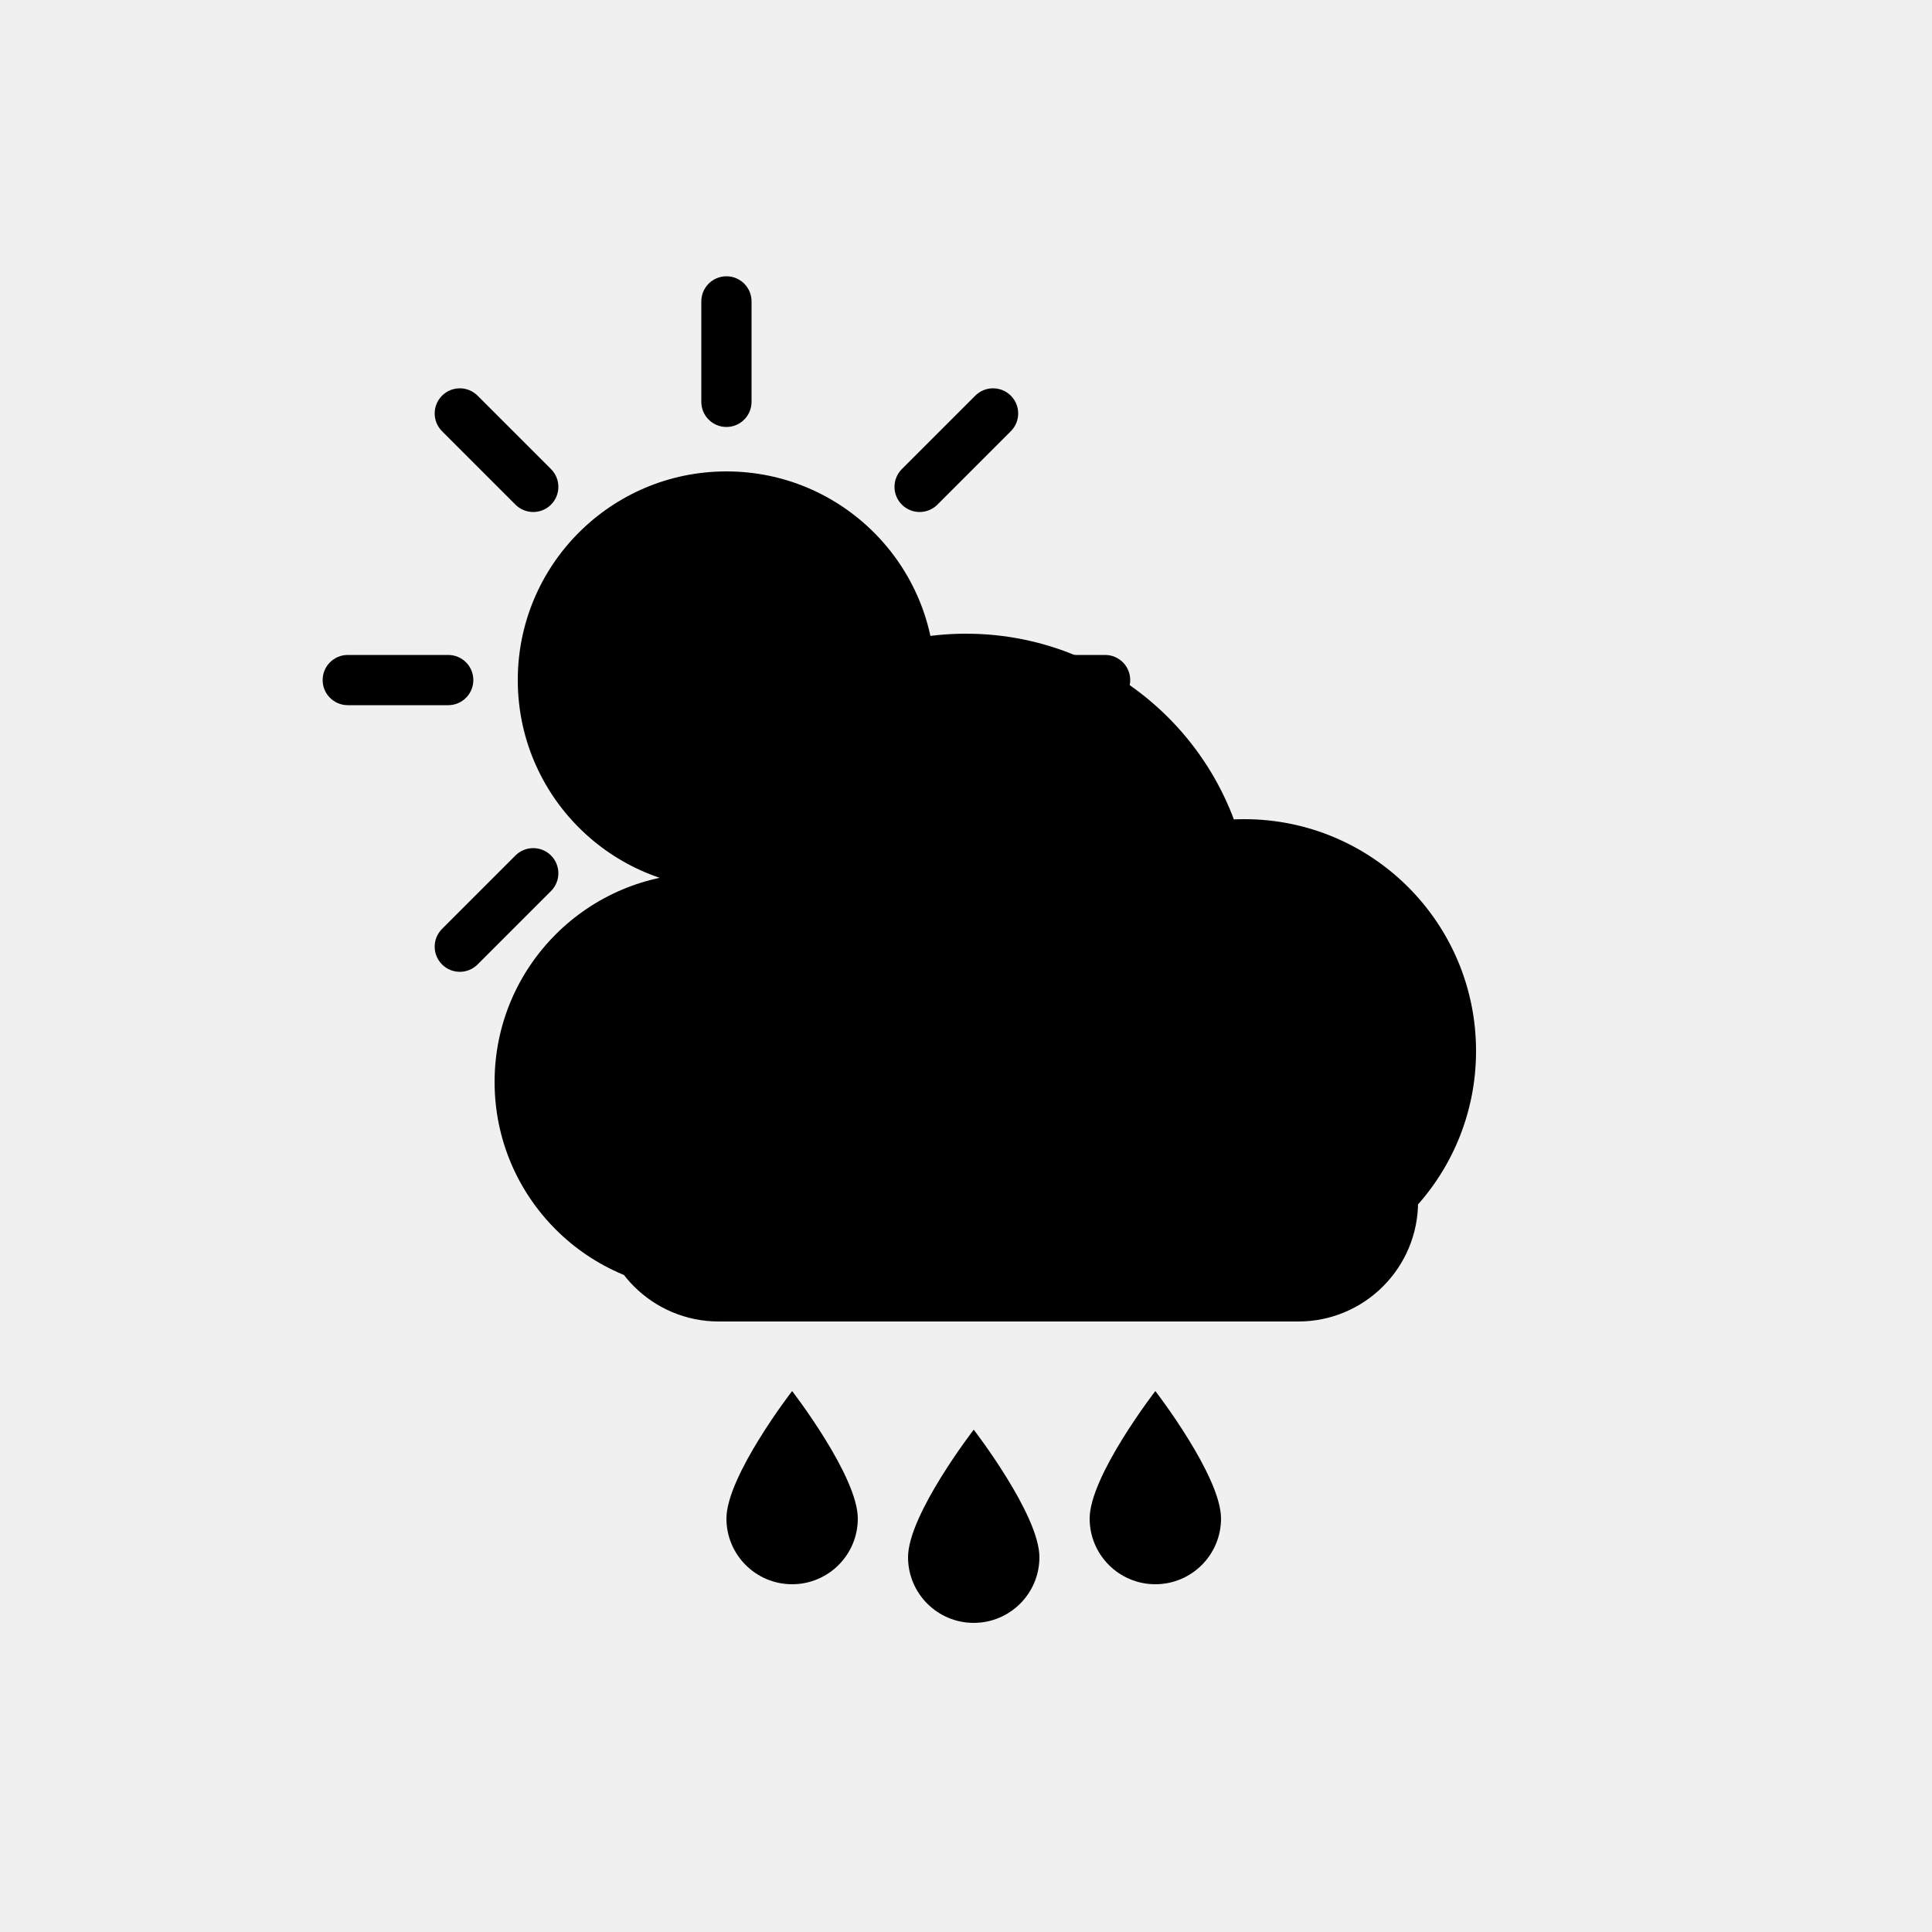
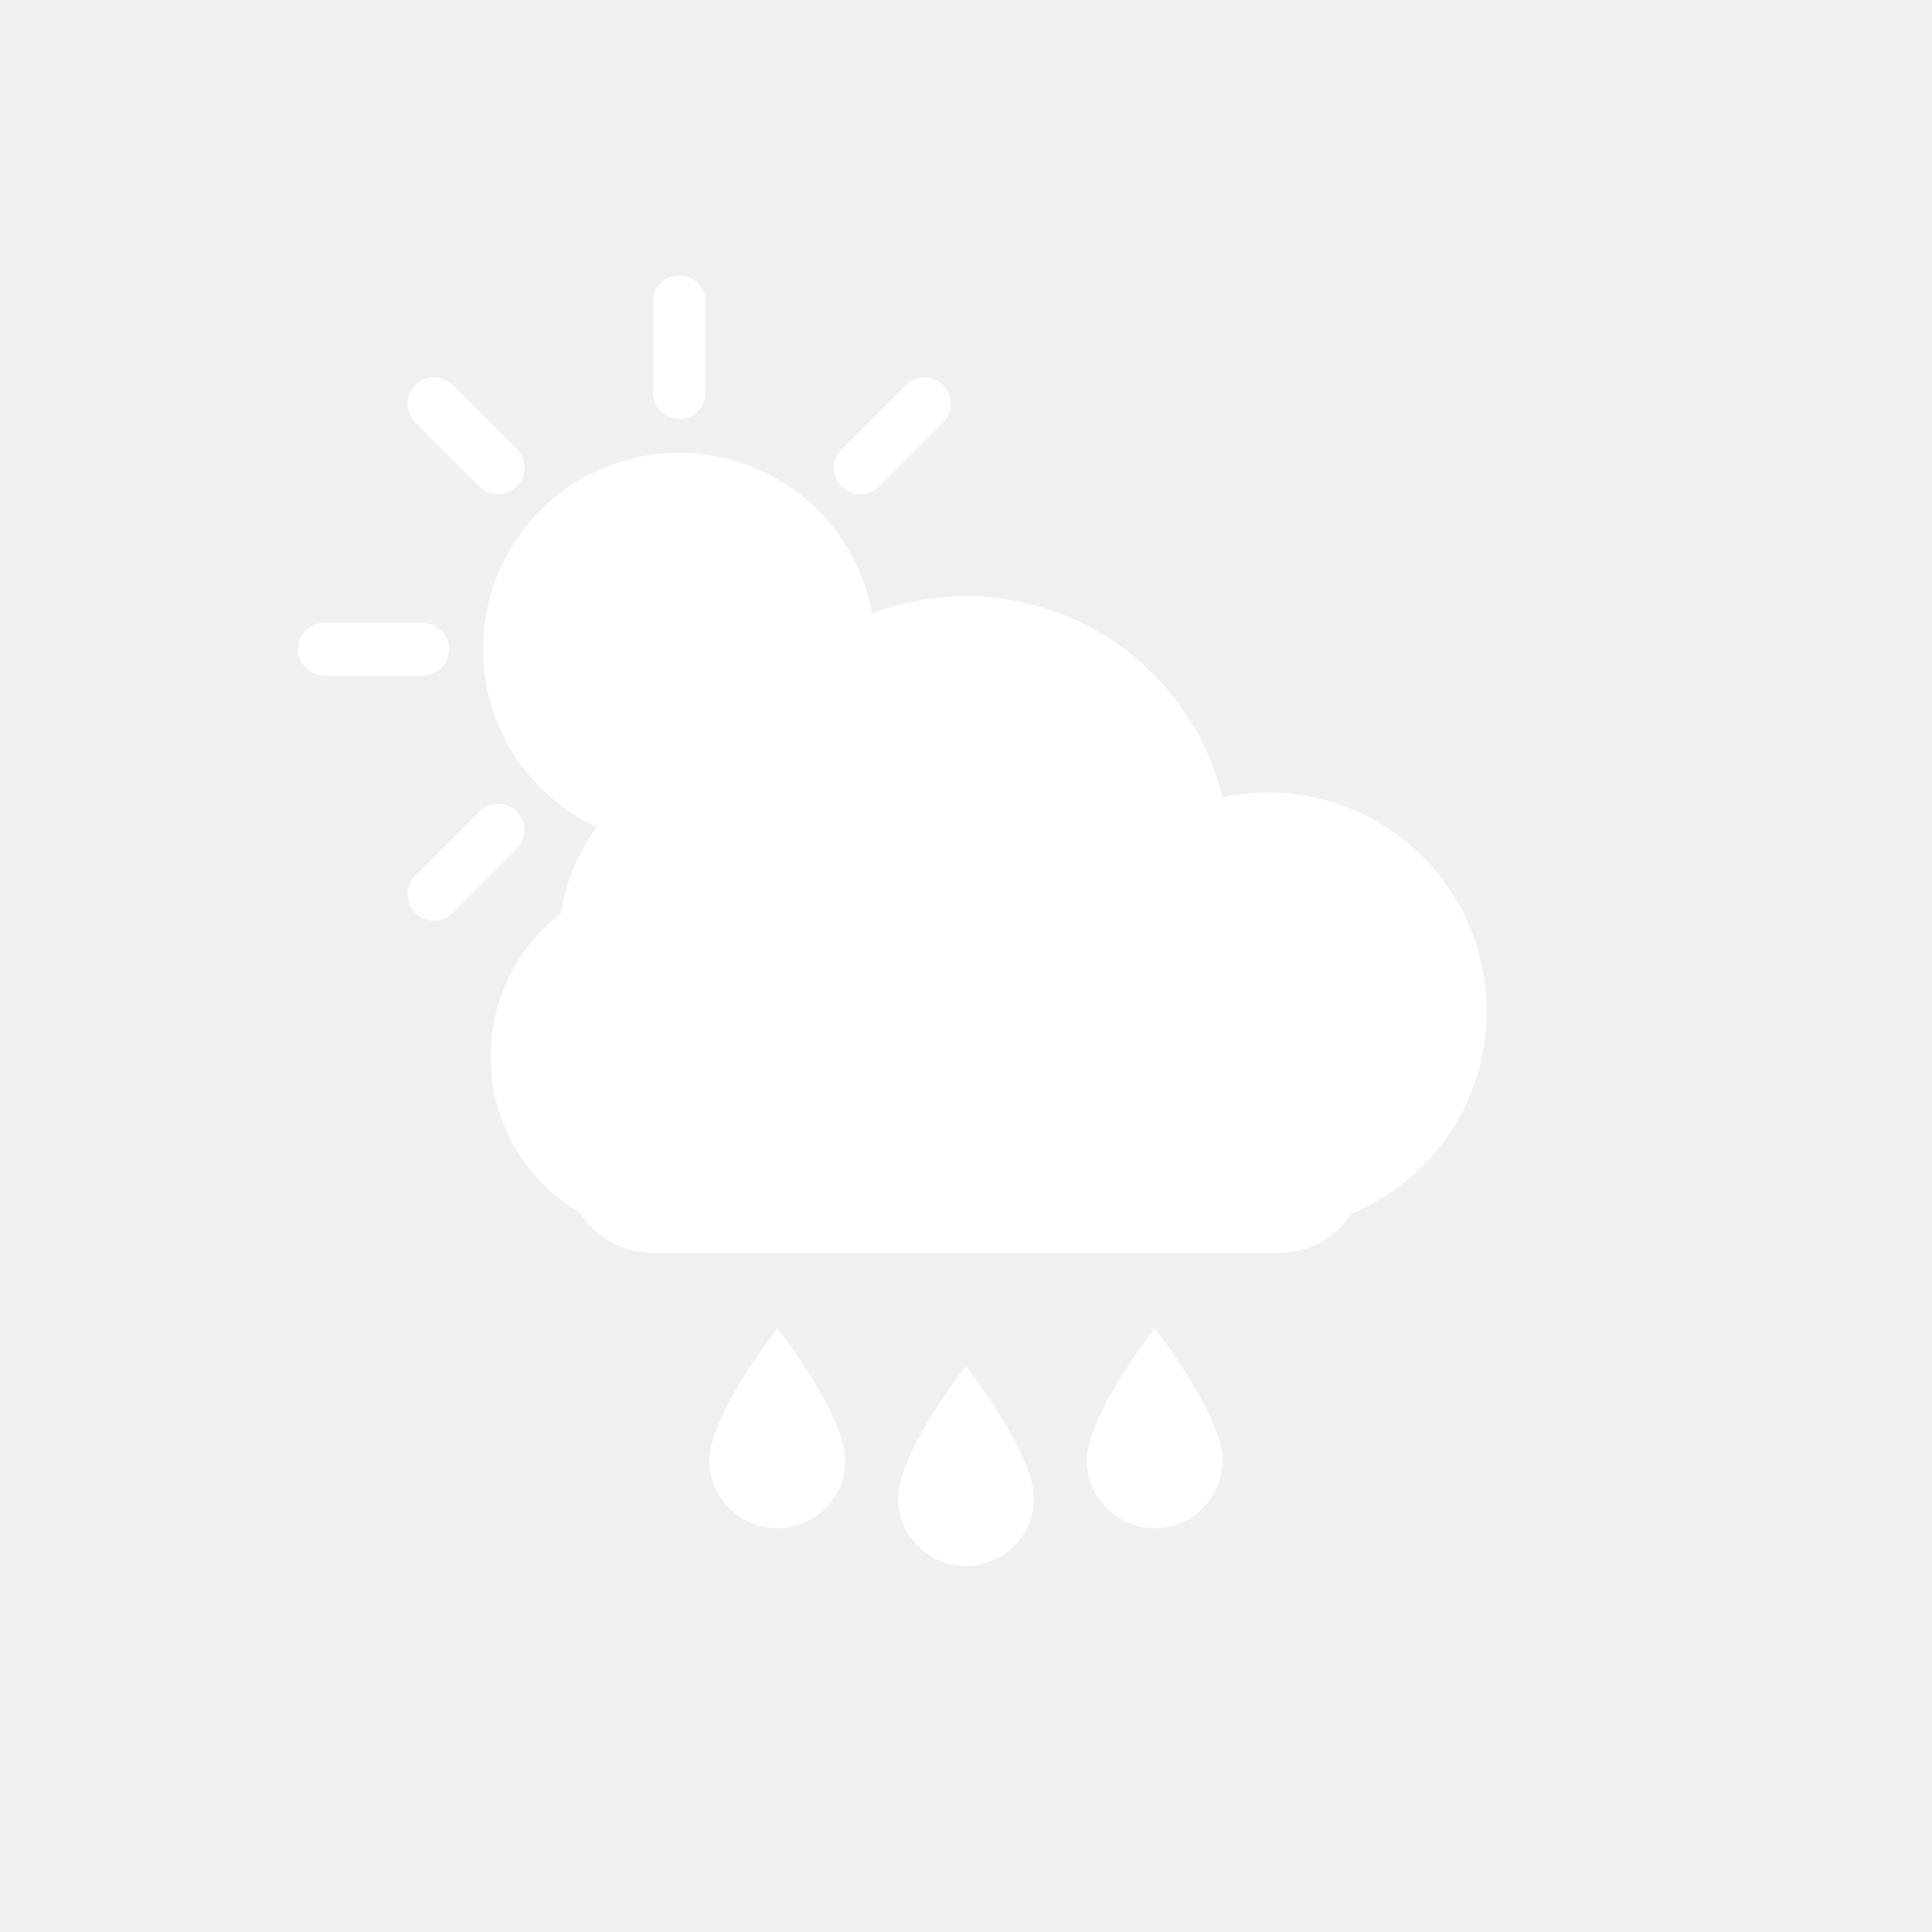
- <svg xmlns="http://www.w3.org/2000/svg" width="960" height="960" viewBox="0 0 960 960">
-   <g fill="#000000" stroke="none" transform="scale(1.92)">
-     <path d="M181.5,78 L181.5,104 A6.5,6.5 0 0 0 194.5,104 L194.5,78 A6.5,6.5 0 0 0 181.5,78 Z" />
-     <path d="M252.4,102.4 L233.4,121.4 A6.5,6.5 0 0 0 242.6,130.6 L261.6,111.6 A6.5,6.5 0 0 0 252.4,102.4 Z" />
-     <path d="M286,169.5 L260,169.5 A6.5,6.5 0 0 0 260,182.5 L286,182.5 A6.5,6.5 0 0 0 286,169.5 Z" />
-     <path d="M114.4,111.6 L133.4,130.6 A6.5,6.5 0 0 0 142.6,121.4 L123.6,102.4 A6.5,6.5 0 0 0 114.4,111.6 Z" />
-     <path d="M90,182.5 L116,182.5 A6.5,6.5 0 0 0 116,169.5 L90,169.5 A6.5,6.5 0 0 0 90,182.5 Z" />
-     <path d="M123.6,249.6 L142.6,230.6 A6.5,6.5 0 0 0 133.4,221.4 L114.4,240.4 A6.5,6.5 0 0 0 123.6,249.6 Z" />
-     <path d="M194.5,274 L194.5,248 A6.5,6.5 0 0 0 181.5,248 L181.5,274 A6.5,6.5 0 0 0 194.5,274 Z" />
-     <path d="M134,176 a54,54 0 1,0 108,0 a54,54 0 1,0 -108,0 Z" />
-     <path d="M176,238 a74,74 0 1,0 148,0 a74,74 0 1,0 -148,0 Z" />
-     <path d="M262,272 a60,60 0 1,0 120,0 a60,60 0 1,0 -120,0 Z" />
-     <path d="M128,280 a54,54 0 1,0 108,0 a54,54 0 1,0 -108,0 Z" />
-     <path d="M186,280 H336 a31,31 0 0 1 0,62 H186 a31,31 0 0 1 0,-62 Z" />
-     <path d="M205 360 c0 0 -17 22 -17 33 a17 17 0 0 0 34 0 c0 -11 -17 -33 -17 -33 Z" />
-     <path d="M252 370 c0 0 -17 22 -17 33 a17 17 0 0 0 34 0 c0 -11 -17 -33 -17 -33 Z" />
-     <path d="M299 360 c0 0 -17 22 -17 33 a17 17 0 0 0 34 0 c0 -11 -17 -33 -17 -33 Z" />
+ <svg xmlns="http://www.w3.org/2000/svg" width="512" height="512" viewBox="0 0 512 512">
+   <g fill="#ffffff">
+     <g stroke="#ffffff" stroke-width="14" stroke-linecap="round">
+       <line x1="180" y1="104" x2="180" y2="80" />
+       <line x1="132" y1="124" x2="115" y2="107" />
+       <line x1="112" y1="172" x2="86" y2="172" />
+       <line x1="228" y1="124" x2="245" y2="107" />
+       <line x1="132" y1="220" x2="115" y2="237" />
+     </g>
+     <circle cx="180" cy="172" r="52" />
+     <circle cx="256" cy="228" r="70" />
+     <circle cx="200" cy="250" r="52" />
+     <circle cx="178" cy="280" r="48" />
+     <circle cx="336" cy="268" r="58" />
+     <rect x="150" y="286" width="212" height="46" rx="23" />
+     <path d="M206,352 c0,0 -18,23 -18,35 a18,18 0 0 0 36,0 c0,-12 -18,-35 -18,-35 Z" />
+     <path d="M256,362 c0,0 -18,23 -18,35 a18,18 0 0 0 36,0 c0,-12 -18,-35 -18,-35 Z" />
+     <path d="M306,352 c0,0 -18,23 -18,35 a18,18 0 0 0 36,0 c0,-12 -18,-35 -18,-35 Z" />
  </g>
</svg>
